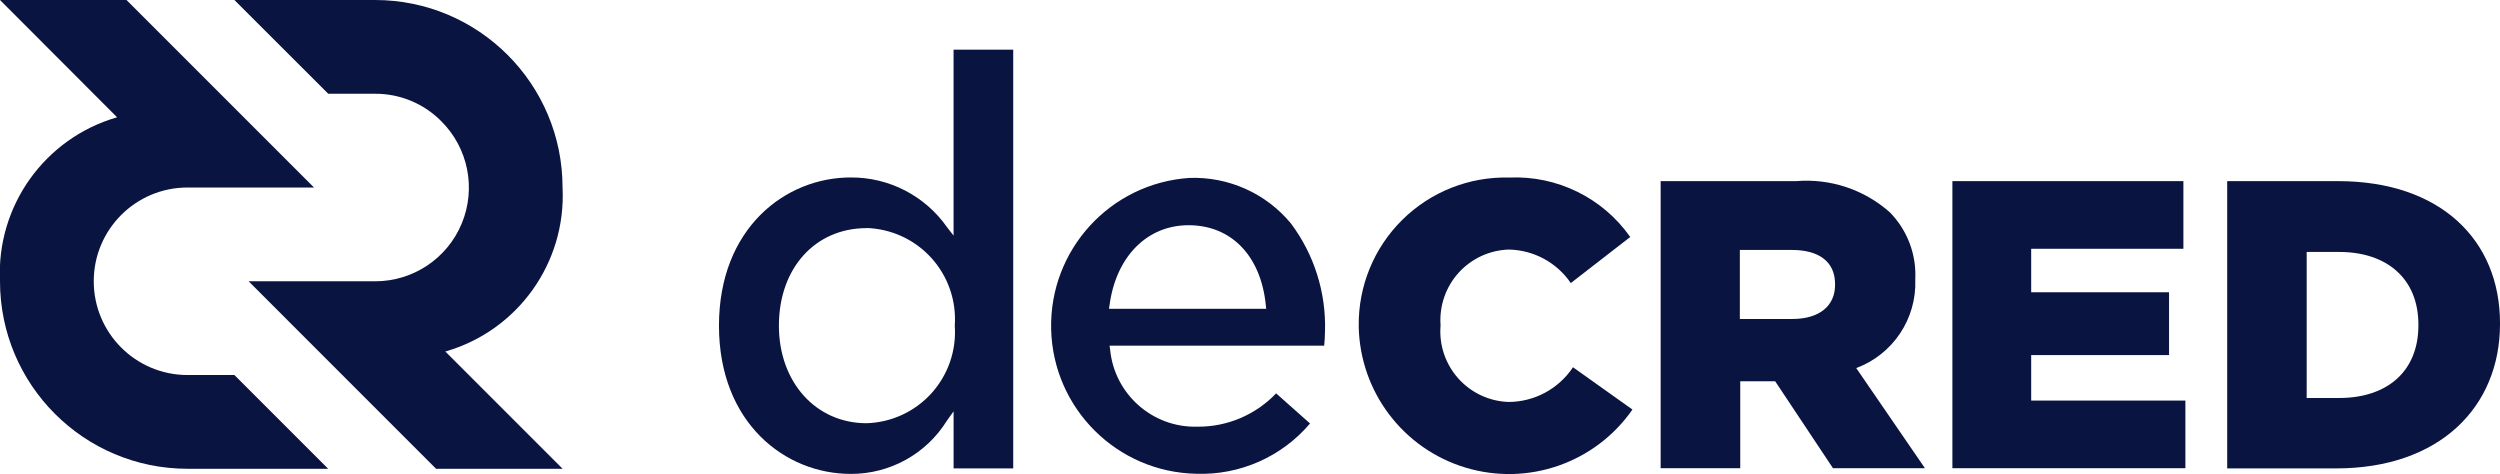
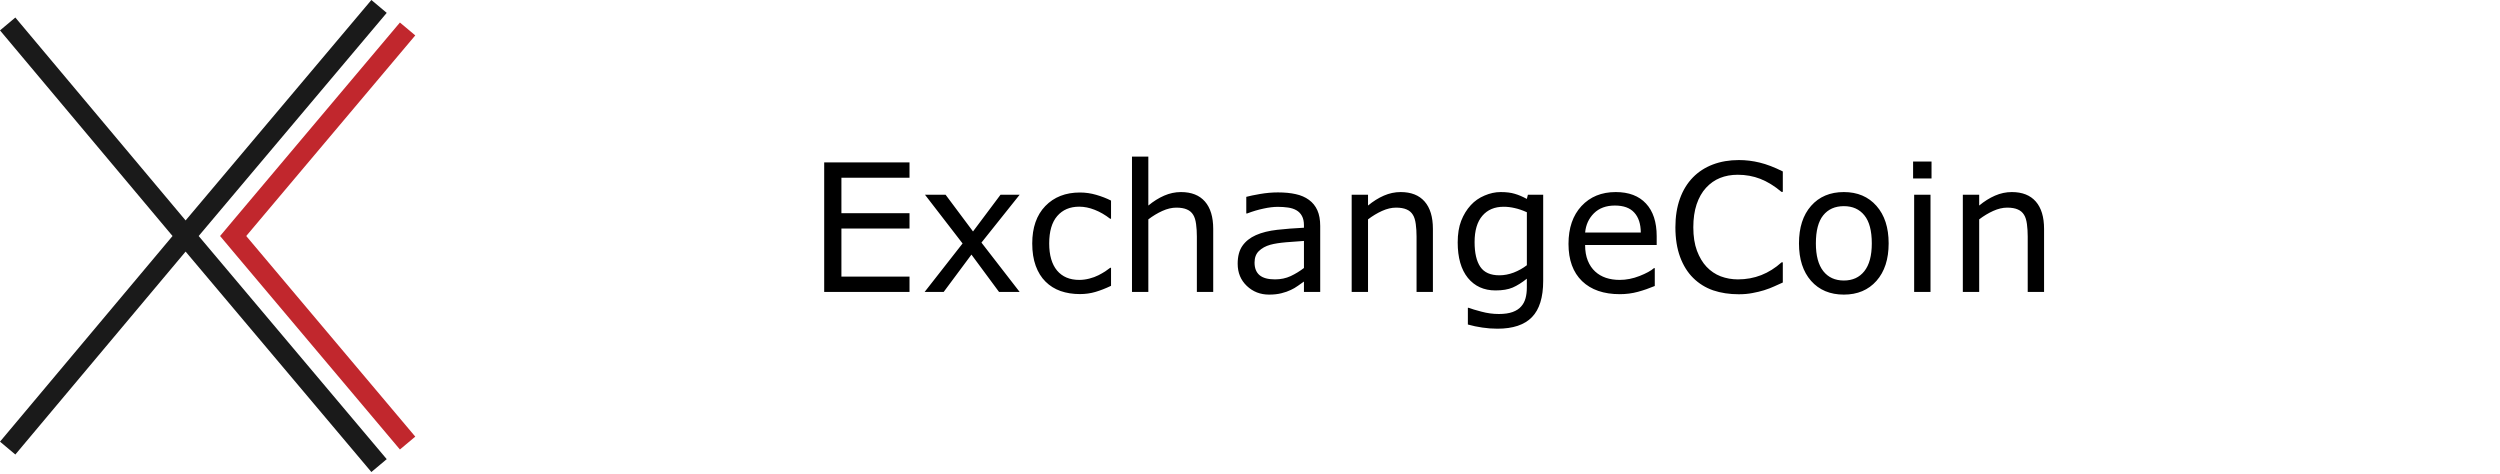
- <svg xmlns="http://www.w3.org/2000/svg" viewBox="0 0 105.488 20">
+ <svg xmlns="http://www.w3.org/2000/svg" version="1.1" viewBox="0 0 105.49 20">
  <defs>
    <style>.a{fill:#091440;}</style>
  </defs>
-   <g transform="translate(1103.8 8350.317)">
-     <g transform="translate(-1103.8 -8350.317)">
-       <path class="a" d="M4.941,4.949,0,0H5.337l7.912,7.912H7.912a3.956,3.956,0,0,0,0,7.912H9.891l3.956,3.956H7.912A7.914,7.914,0,0,1,0,11.869,6.844,6.844,0,0,1,4.941,4.949Z" />
-       <g transform="translate(9.891)">
-         <path class="a" d="M126.4,14.832l4.949,4.949H126.01L118.1,11.869h5.337a3.952,3.952,0,0,0,2.795-6.751,3.9,3.9,0,0,0-2.795-1.162h-1.978L117.5,0h5.934a7.914,7.914,0,0,1,7.912,7.912A6.841,6.841,0,0,1,126.4,14.832Z" transform="translate(-117.5)" />
-       </g>
-       <g transform="translate(30.337 2.096)">
-         <path class="a" d="M681.1,95.3v-.034A6.187,6.187,0,0,1,687.447,89a5.915,5.915,0,0,1,5.109,2.508l-2.508,1.944a3.235,3.235,0,0,0-2.626-1.414,2.979,2.979,0,0,0-2.87,3.182v.034a2.98,2.98,0,0,0,2.87,3.215,3.28,3.28,0,0,0,2.719-1.465l2.508,1.785A6.343,6.343,0,0,1,681.1,95.3Z" transform="translate(-654.105 -83.604)" />
-         <path class="a" d="M832.3,90.8h5.732a5.293,5.293,0,0,1,3.948,1.313,3.761,3.761,0,0,1,1.077,2.82v.034a3.828,3.828,0,0,1-2.492,3.721l2.9,4.226h-3.88l-2.441-3.67h-1.473v3.67h-3.359V90.8Zm5.572,5.816c1.145,0,1.8-.556,1.8-1.439v-.034c0-.951-.69-1.439-1.818-1.439h-2.2v2.912Z" transform="translate(-792.578 -85.253)" />
-         <path class="a" d="M978.7,90.8h9.747v2.854h-6.423v1.835h5.817V98.14h-5.817v1.919h6.507v2.854H978.7Z" transform="translate(-926.655 -85.253)" />
-         <path class="a" d="M1116.408,90.8h4.672c4.327,0,6.835,2.492,6.835,5.993v.034c0,3.5-2.542,6.094-6.911,6.094h-4.6V90.8Zm4.722,9.15c2.012,0,3.342-1.111,3.342-3.064v-.034c0-1.936-1.33-3.064-3.342-3.064h-1.372V99.95Z" transform="translate(-1052.764 -85.253)" />
-         <path class="a" d="M532.936,101.683a6.249,6.249,0,0,1-.295-12.483,5.309,5.309,0,0,1,4.285,1.919,7.227,7.227,0,0,1,1.439,4.545c0,.2-.017.4-.034.614h-9.057l.025.177a3.6,3.6,0,0,0,3.678,3.241,4.531,4.531,0,0,0,3.325-1.406l1.431,1.271A6.019,6.019,0,0,1,532.936,101.683Zm-.328-10.488c-1.751,0-3.056,1.322-3.333,3.359l-.025.168h6.633l-.017-.168C535.655,92.483,534.409,91.195,532.608,91.195Z" transform="translate(-512.793 -83.788)" />
-         <path class="a" d="M365.956,42.8c-2.761,0-5.556-2.146-5.556-6.254s2.795-6.254,5.556-6.254A4.927,4.927,0,0,1,370.03,32.4l.269.345V24.9h2.517V42.568H370.3V40.161l-.278.387A4.752,4.752,0,0,1,365.956,42.8Zm.673-10.37c-2.172,0-3.7,1.692-3.7,4.116,0,2.382,1.557,4.116,3.7,4.116a3.845,3.845,0,0,0,3.721-4.116A3.851,3.851,0,0,0,366.629,32.425Z" transform="translate(-360.4 -24.9)" />
-       </g>
-     </g>
+   <g transform="matrix(.01879 0 0 .01879 -1.3856 -.1879)">
+     <polygon class="cls-1" points="1006.3 89.49 971.82 60.59 597.33 505.02 567.98 540 597.33 574.98 971.82 1019.4 1006.3 990.51 626.68 540" fill="#c1272d" />
+     <polygon class="cls-2" points="73.74 78.25 461.19 540 73.74 1001.8 108.18 1030.7 490.54 574.98 907.74 1070 942.19 1041.1 519.89 540 942.19 38.9 907.74 10 490.54 505.02 108.18 49.34" fill="#1a1a1a" />
+   </g>
+   <g transform="matrix(.01879 0 0 .01879 -3.7138 2.6066)" style="shape-inside:url(#rect359);white-space:pre" aria-label="ExchangeCoin">
+     <path d="m2739.7 212.9v303.91h36.719v-162.89c10.026-7.682 20.508-13.997 31.445-18.945 10.937-4.948 21.419-7.422 31.445-7.422 9.766 0 17.708 1.367 23.828 4.102 6.12 2.604 10.807 6.641 14.062 12.109 3.125 4.948 5.274 11.849 6.445 20.703 1.172 8.724 1.758 18.099 1.758 28.125v124.22h36.719v-141.6c0-26.693-6.185-47.135-18.555-61.328-12.37-14.193-30.338-21.289-53.906-21.289-12.891 0-25.456 2.669-37.695 8.008-12.24 5.338-24.088 12.76-35.547 22.266v-109.96zm1362.9 7.812c-21.354 0-40.82 3.32-58.398 9.961-17.448 6.641-32.357 16.276-44.727 28.906-12.76 13.021-22.526 28.971-29.297 47.852s-10.156 40.3-10.156 64.258c0 25.26 3.516 47.461 10.547 66.602 7.031 19.01 16.797 34.701 29.297 47.07 12.76 12.63 27.734 21.94 44.922 27.93 17.318 5.859 36.524 8.789 57.617 8.789 11.198 0 21.419-0.911 30.664-2.734 9.375-1.693 18.034-3.776 25.977-6.25 9.375-2.995 16.927-5.859 22.656-8.594 5.859-2.734 12.37-5.664 19.531-8.789v-45.312h-2.734c-14.193 12.76-29.427 22.331-45.703 28.711-16.276 6.38-33.724 9.57-52.344 9.57-13.542 0-26.432-2.279-38.672-6.836-12.109-4.688-22.721-11.849-31.836-21.484-8.724-9.245-15.886-21.224-21.484-35.938-5.469-14.714-8.203-32.292-8.203-52.734 0-19.531 2.474-36.719 7.422-51.562 5.078-14.974 12.109-27.344 21.094-37.109 9.245-10.026 19.727-17.383 31.445-22.07 11.849-4.818 25.13-7.227 39.844-7.227 17.969 0 34.831 3.06 50.586 9.18s31.641 15.885 47.656 29.297h2.93v-45.898c-19.01-9.505-36.328-16.146-51.953-19.922-15.495-3.776-31.055-5.664-46.68-5.664zm391.21 3.32v38.086h41.406v-38.086zm-2445.3 1.953v290.82h191.6v-34.375h-152.93v-108.01h152.93v-34.375h-152.93v-79.688h152.93v-34.375zm1294.5 66.602c-12.891 0-25.456 2.669-37.695 8.008-12.24 5.338-24.088 12.76-35.547 22.266v-24.219h-36.719v218.16h36.719v-162.89c10.026-7.682 20.508-13.997 31.445-18.945 10.938-4.948 21.419-7.422 31.445-7.422 9.766 0 17.708 1.367 23.828 4.102 6.12 2.604 10.807 6.641 14.062 12.109 3.125 4.948 5.273 11.849 6.445 20.703 1.172 8.724 1.758 18.099 1.758 28.125v124.22h36.719v-141.6c0-26.693-6.185-47.135-18.555-61.328-12.37-14.193-30.339-21.289-53.906-21.289zm224.61 0c-11.979 0-24.024 2.604-36.133 7.812-12.109 5.078-22.396 12.24-30.859 21.484-9.115 9.896-16.341 21.68-21.68 35.352-5.208 13.542-7.812 29.688-7.812 48.438 0 34.245 7.617 60.807 22.852 79.688 15.364 18.75 36.068 28.125 62.109 28.125 15.625 0 28.45-2.148 38.476-6.445 10.156-4.427 20.768-11.068 31.836-19.922v19.922c0 8.854-0.977 16.862-2.93 24.023-1.953 7.161-5.208 13.281-9.766 18.359-4.557 5.338-10.938 9.505-19.141 12.5-8.203 2.995-18.555 4.492-31.055 4.492-13.021 0-26.042-1.758-39.062-5.273-13.021-3.385-22.526-6.25-28.516-8.594h-1.953v37.5c10.677 2.995 21.484 5.273 32.422 6.836 11.068 1.693 22.396 2.539 33.984 2.539 34.896 0 60.742-8.659 77.539-25.977 16.797-17.318 25.195-44.466 25.195-81.445v-193.36h-34.375l-2.344 9.375c-9.505-5.208-18.555-9.05-27.148-11.523-8.463-2.604-19.01-3.906-31.641-3.906zm258.4 0c-31.771 0-57.422 10.482-76.953 31.445-19.401 20.964-29.102 49.284-29.102 84.961 0 36.068 10.156 63.932 30.469 83.594 20.312 19.531 48.568 29.297 84.766 29.297 14.193 0 27.734-1.758 40.625-5.273s25.521-7.878 37.891-13.086v-40.039h-1.953c-6.38 5.729-17.122 11.589-32.226 17.578-14.974 5.859-29.883 8.789-44.727 8.789-11.198 0-21.484-1.562-30.859-4.688-9.245-3.125-17.253-7.812-24.023-14.062-7.031-6.38-12.565-14.518-16.602-24.414-4.036-10.026-6.055-21.745-6.055-35.156h160.74v-19.922c0-31.641-8.008-56.055-24.023-73.242-15.886-17.187-38.542-25.781-67.969-25.781zm512.3 0c-30.859 0-55.404 10.352-73.633 31.055-18.099 20.573-27.148 48.633-27.148 84.18s9.05 63.607 27.148 84.18c18.229 20.573 42.774 30.859 73.633 30.859 30.599 0 55.013-10.286 73.242-30.859 18.229-20.573 27.344-48.633 27.344-84.18s-9.115-63.607-27.344-84.18c-18.229-20.703-42.643-31.055-73.242-31.055zm377.15 0c-12.891 0-25.456 2.669-37.695 8.008-12.24 5.338-24.089 12.76-35.547 22.266v-24.219h-36.719v218.16h36.719v-162.89c10.026-7.682 20.508-13.997 31.445-18.945 10.937-4.948 21.419-7.422 31.445-7.422 9.766 0 17.708 1.367 23.828 4.102 6.12 2.604 10.807 6.641 14.062 12.109 3.125 4.948 5.274 11.849 6.445 20.703 1.172 8.724 1.758 18.099 1.758 28.125v124.22h36.719v-141.6c0-26.693-6.185-47.135-18.555-61.328-12.37-14.193-30.339-21.289-53.906-21.289zm-1648 0.781c-13.151 0-26.497 1.172-40.039 3.516-13.542 2.344-23.893 4.492-31.055 6.445v37.305h1.953c12.63-4.818 24.87-8.463 36.719-10.938 11.849-2.604 22.591-3.906 32.227-3.906 7.943 0 15.56 0.521 22.852 1.562 7.292 1.042 13.542 3.06 18.75 6.055 5.469 3.125 9.635 7.422 12.5 12.891 2.995 5.469 4.492 12.37 4.492 20.703v5.664c-21.354 1.042-41.341 2.604-59.961 4.688s-34.57 6.055-47.852 11.914c-13.151 5.859-23.307 13.932-30.469 24.219-7.031 10.156-10.547 23.503-10.547 40.039 0 20.182 6.836 36.784 20.508 49.805 13.672 13.021 30.339 19.531 50 19.531 10.677 0 19.987-1.042 27.93-3.125 7.943-1.953 14.974-4.427 21.094-7.422 5.208-2.344 10.547-5.469 16.016-9.375 5.599-4.037 10.026-7.162 13.281-9.375v23.242h36.524v-148.05c0-14.062-2.148-25.846-6.445-35.352-4.297-9.505-10.547-17.253-18.75-23.242-8.333-6.12-18.229-10.417-29.688-12.891-11.328-2.604-24.675-3.906-40.039-3.906zm-444.73 0.195c-32.161 0-58.073 10.156-77.734 30.469-19.531 20.312-29.297 48.307-29.297 83.984 0 19.141 2.604 35.872 7.812 50.195s12.565 26.172 22.07 35.547c9.375 9.375 20.638 16.406 33.789 21.094 13.151 4.557 27.604 6.836 43.359 6.836 12.37 0 24.024-1.628 34.961-4.883 11.068-3.255 22.721-7.812 34.961-13.672v-40.43h-1.953c-2.734 2.214-6.445 4.883-11.133 8.008-4.688 2.995-9.701 5.859-15.039 8.594-6.12 3.125-13.021 5.664-20.703 7.617-7.682 1.953-15.234 2.93-22.656 2.93-21.354 0-37.956-7.031-49.805-21.094-11.719-14.193-17.578-34.44-17.578-60.742 0-27.083 5.99-47.591 17.969-61.523 12.109-14.062 28.581-21.094 49.414-21.094 11.328 0 22.917 2.344 34.766 7.031 11.979 4.688 23.568 11.393 34.766 20.117h1.953v-40.82c-10.026-5.078-21.094-9.375-33.203-12.891-11.979-3.516-24.219-5.273-36.719-5.273zm-347.85 5.078 84.375 109.38-85.156 108.79h42.774l62.305-83.789 61.914 83.789h46.289l-85.742-110.74 85.742-107.42h-42.969l-61.719 82.422-61.524-82.422zm2221.3 0v218.16h36.719v-218.16zm-672.07 24.219c19.531 0 34.05 5.273 43.555 15.82 9.635 10.547 14.518 25.456 14.648 44.727h-125c1.563-17.187 8.138-31.576 19.727-43.164 11.719-11.589 27.409-17.383 47.07-17.383zm514.26 1.367c19.662 0 35.026 6.901 46.094 20.703 11.068 13.672 16.602 34.635 16.602 62.891 0 27.604-5.599 48.438-16.797 62.5-11.068 13.932-26.367 20.898-45.898 20.898-19.792 0-35.221-7.031-46.289-21.094-11.068-14.193-16.602-34.961-16.602-62.305 0-28.255 5.469-49.219 16.406-62.891 11.068-13.802 26.562-20.703 46.484-20.703zm-764.26 1.367c8.333 0 16.667 0.977 25 2.93 8.463 1.823 17.578 4.948 27.344 9.375v118.95c-8.984 6.901-18.88 12.435-29.688 16.602-10.677 4.036-21.354 6.055-32.031 6.055-19.922 0-34.18-6.315-42.773-18.945-8.594-12.63-12.891-31.185-12.891-55.664 0-25.781 5.794-45.443 17.383-58.984 11.589-13.542 27.474-20.312 47.656-20.312zm-448.24 76.758v60.742c-9.115 7.031-19.01 13.086-29.688 18.164-10.677 4.948-22.461 7.422-35.352 7.422-15.495 0-27.018-3.125-34.57-9.375-7.552-6.38-11.328-15.82-11.328-28.32 0-11.068 3.255-19.727 9.766-25.977 6.51-6.38 15.039-11.068 25.586-14.062 8.854-2.474 20.833-4.362 35.938-5.664 15.234-1.302 28.45-2.279 39.648-2.93z" />
  </g>
</svg>
